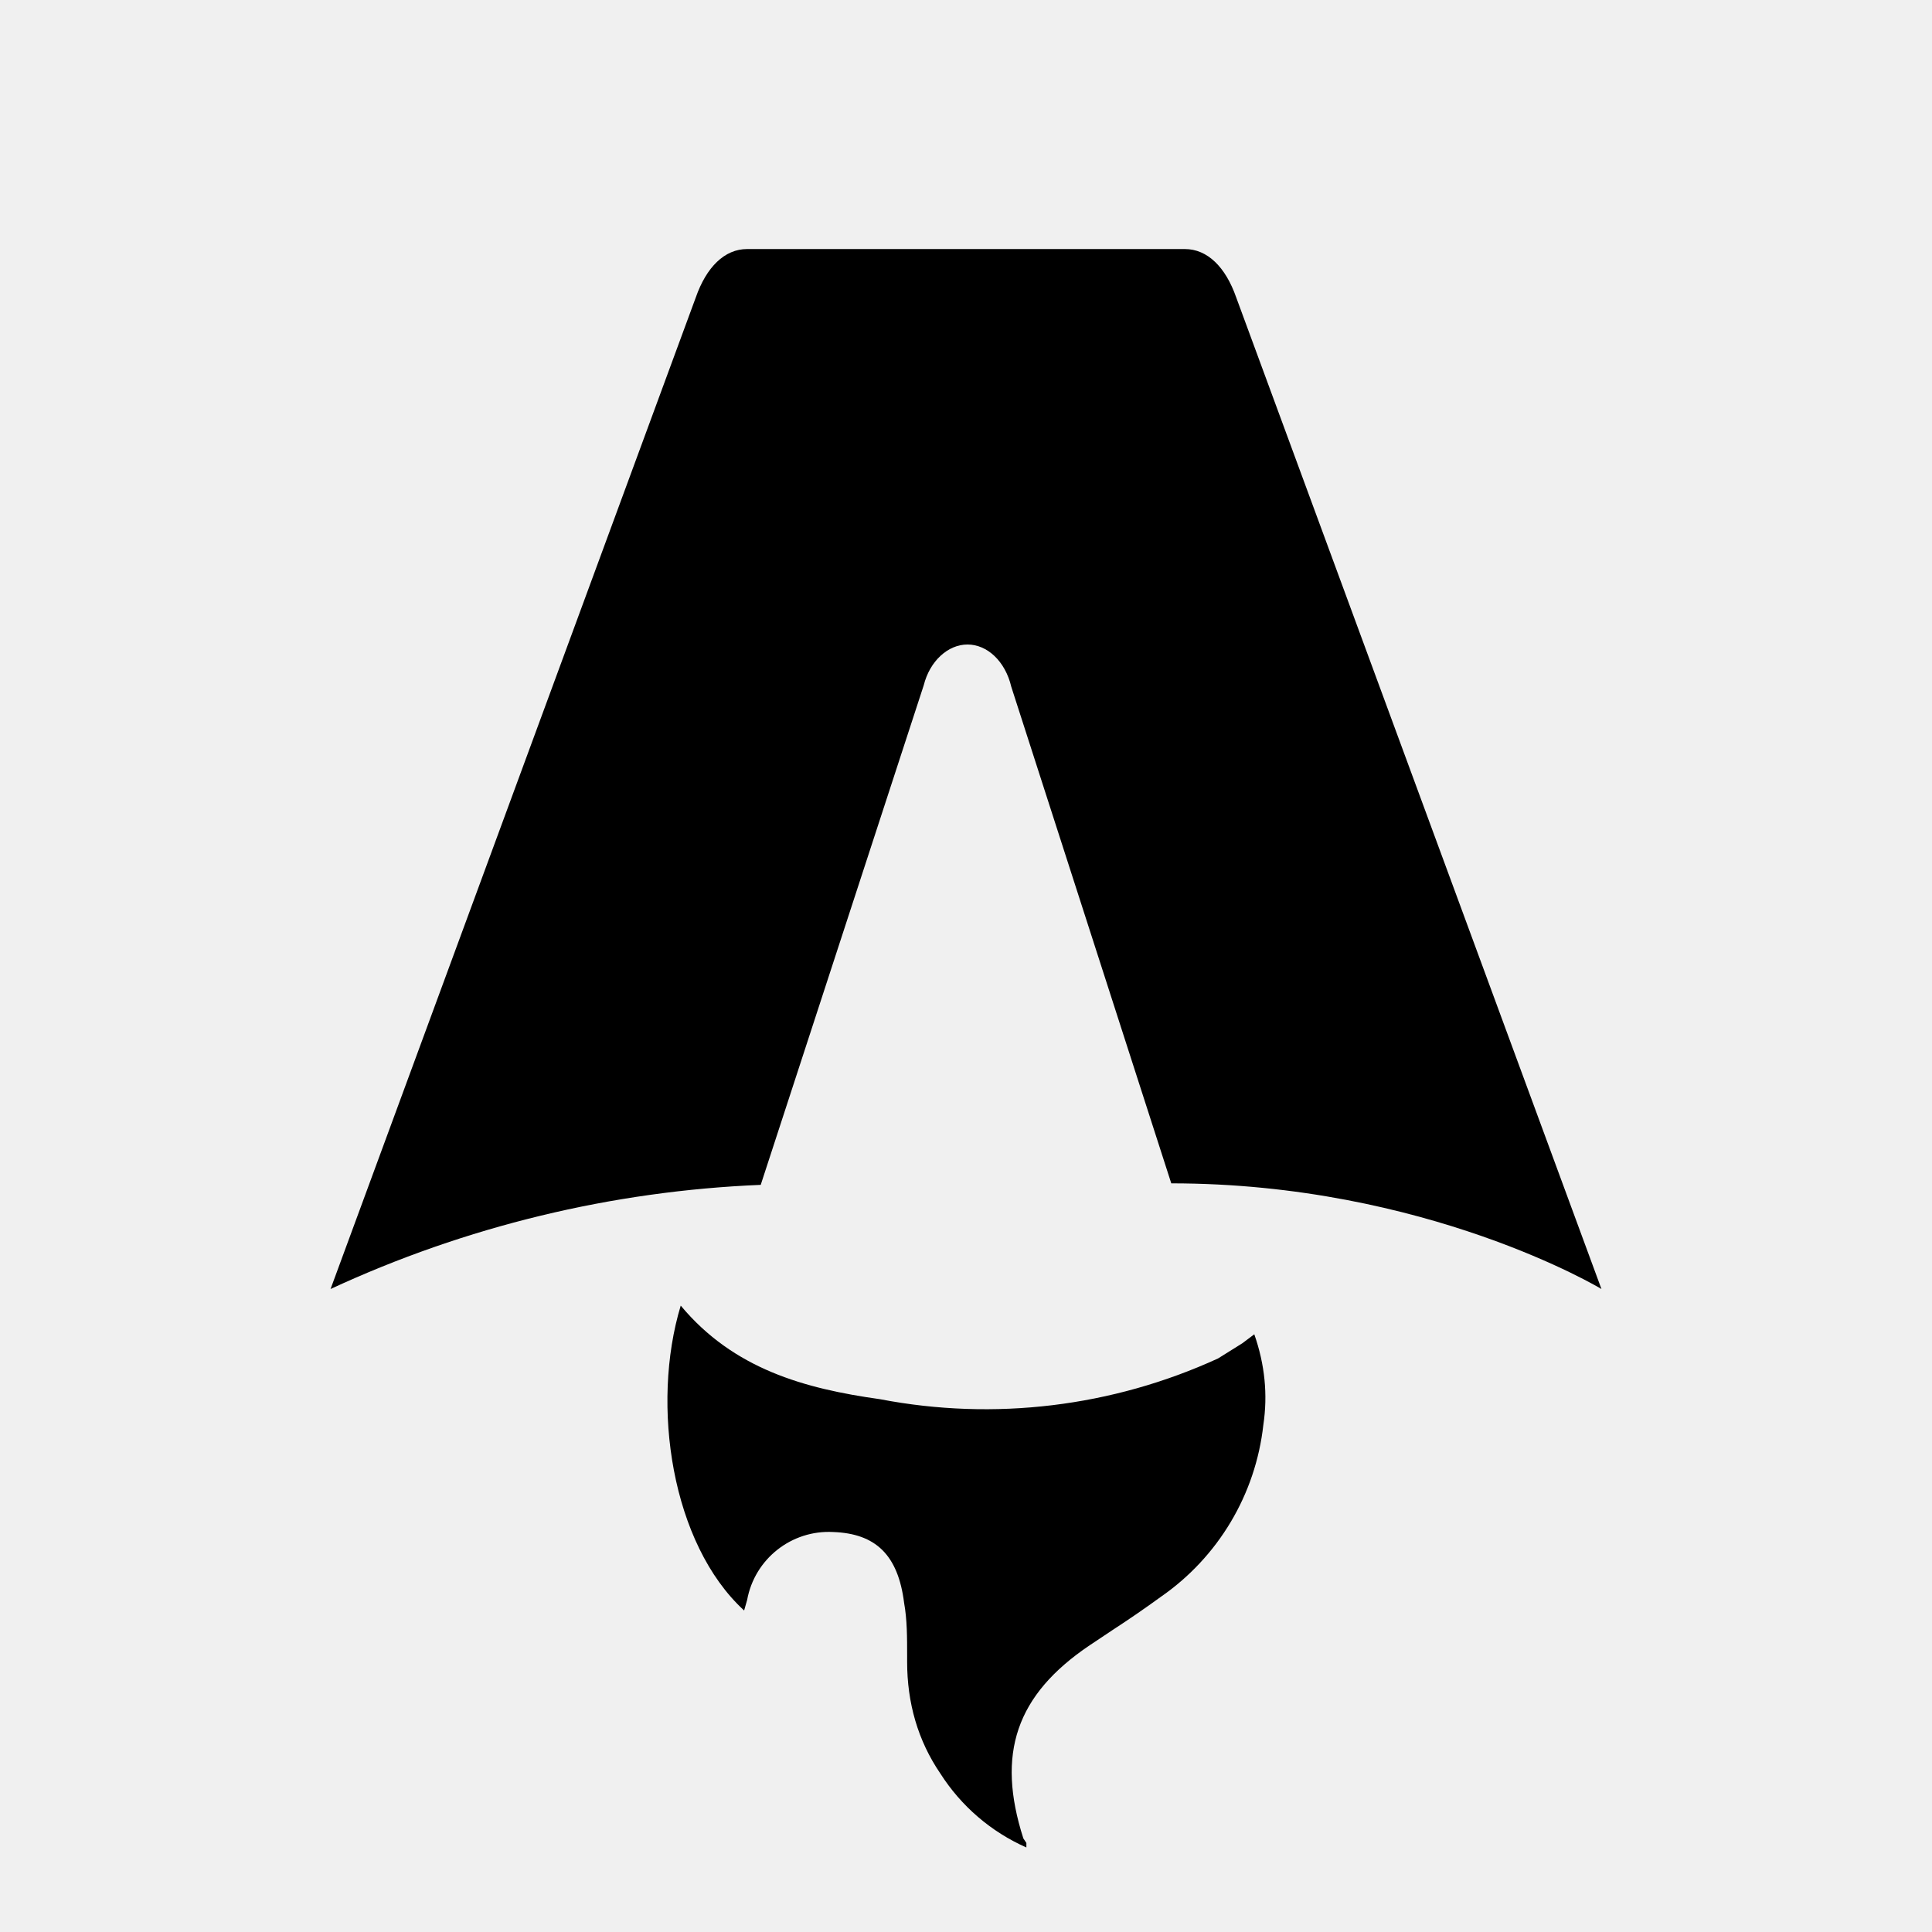
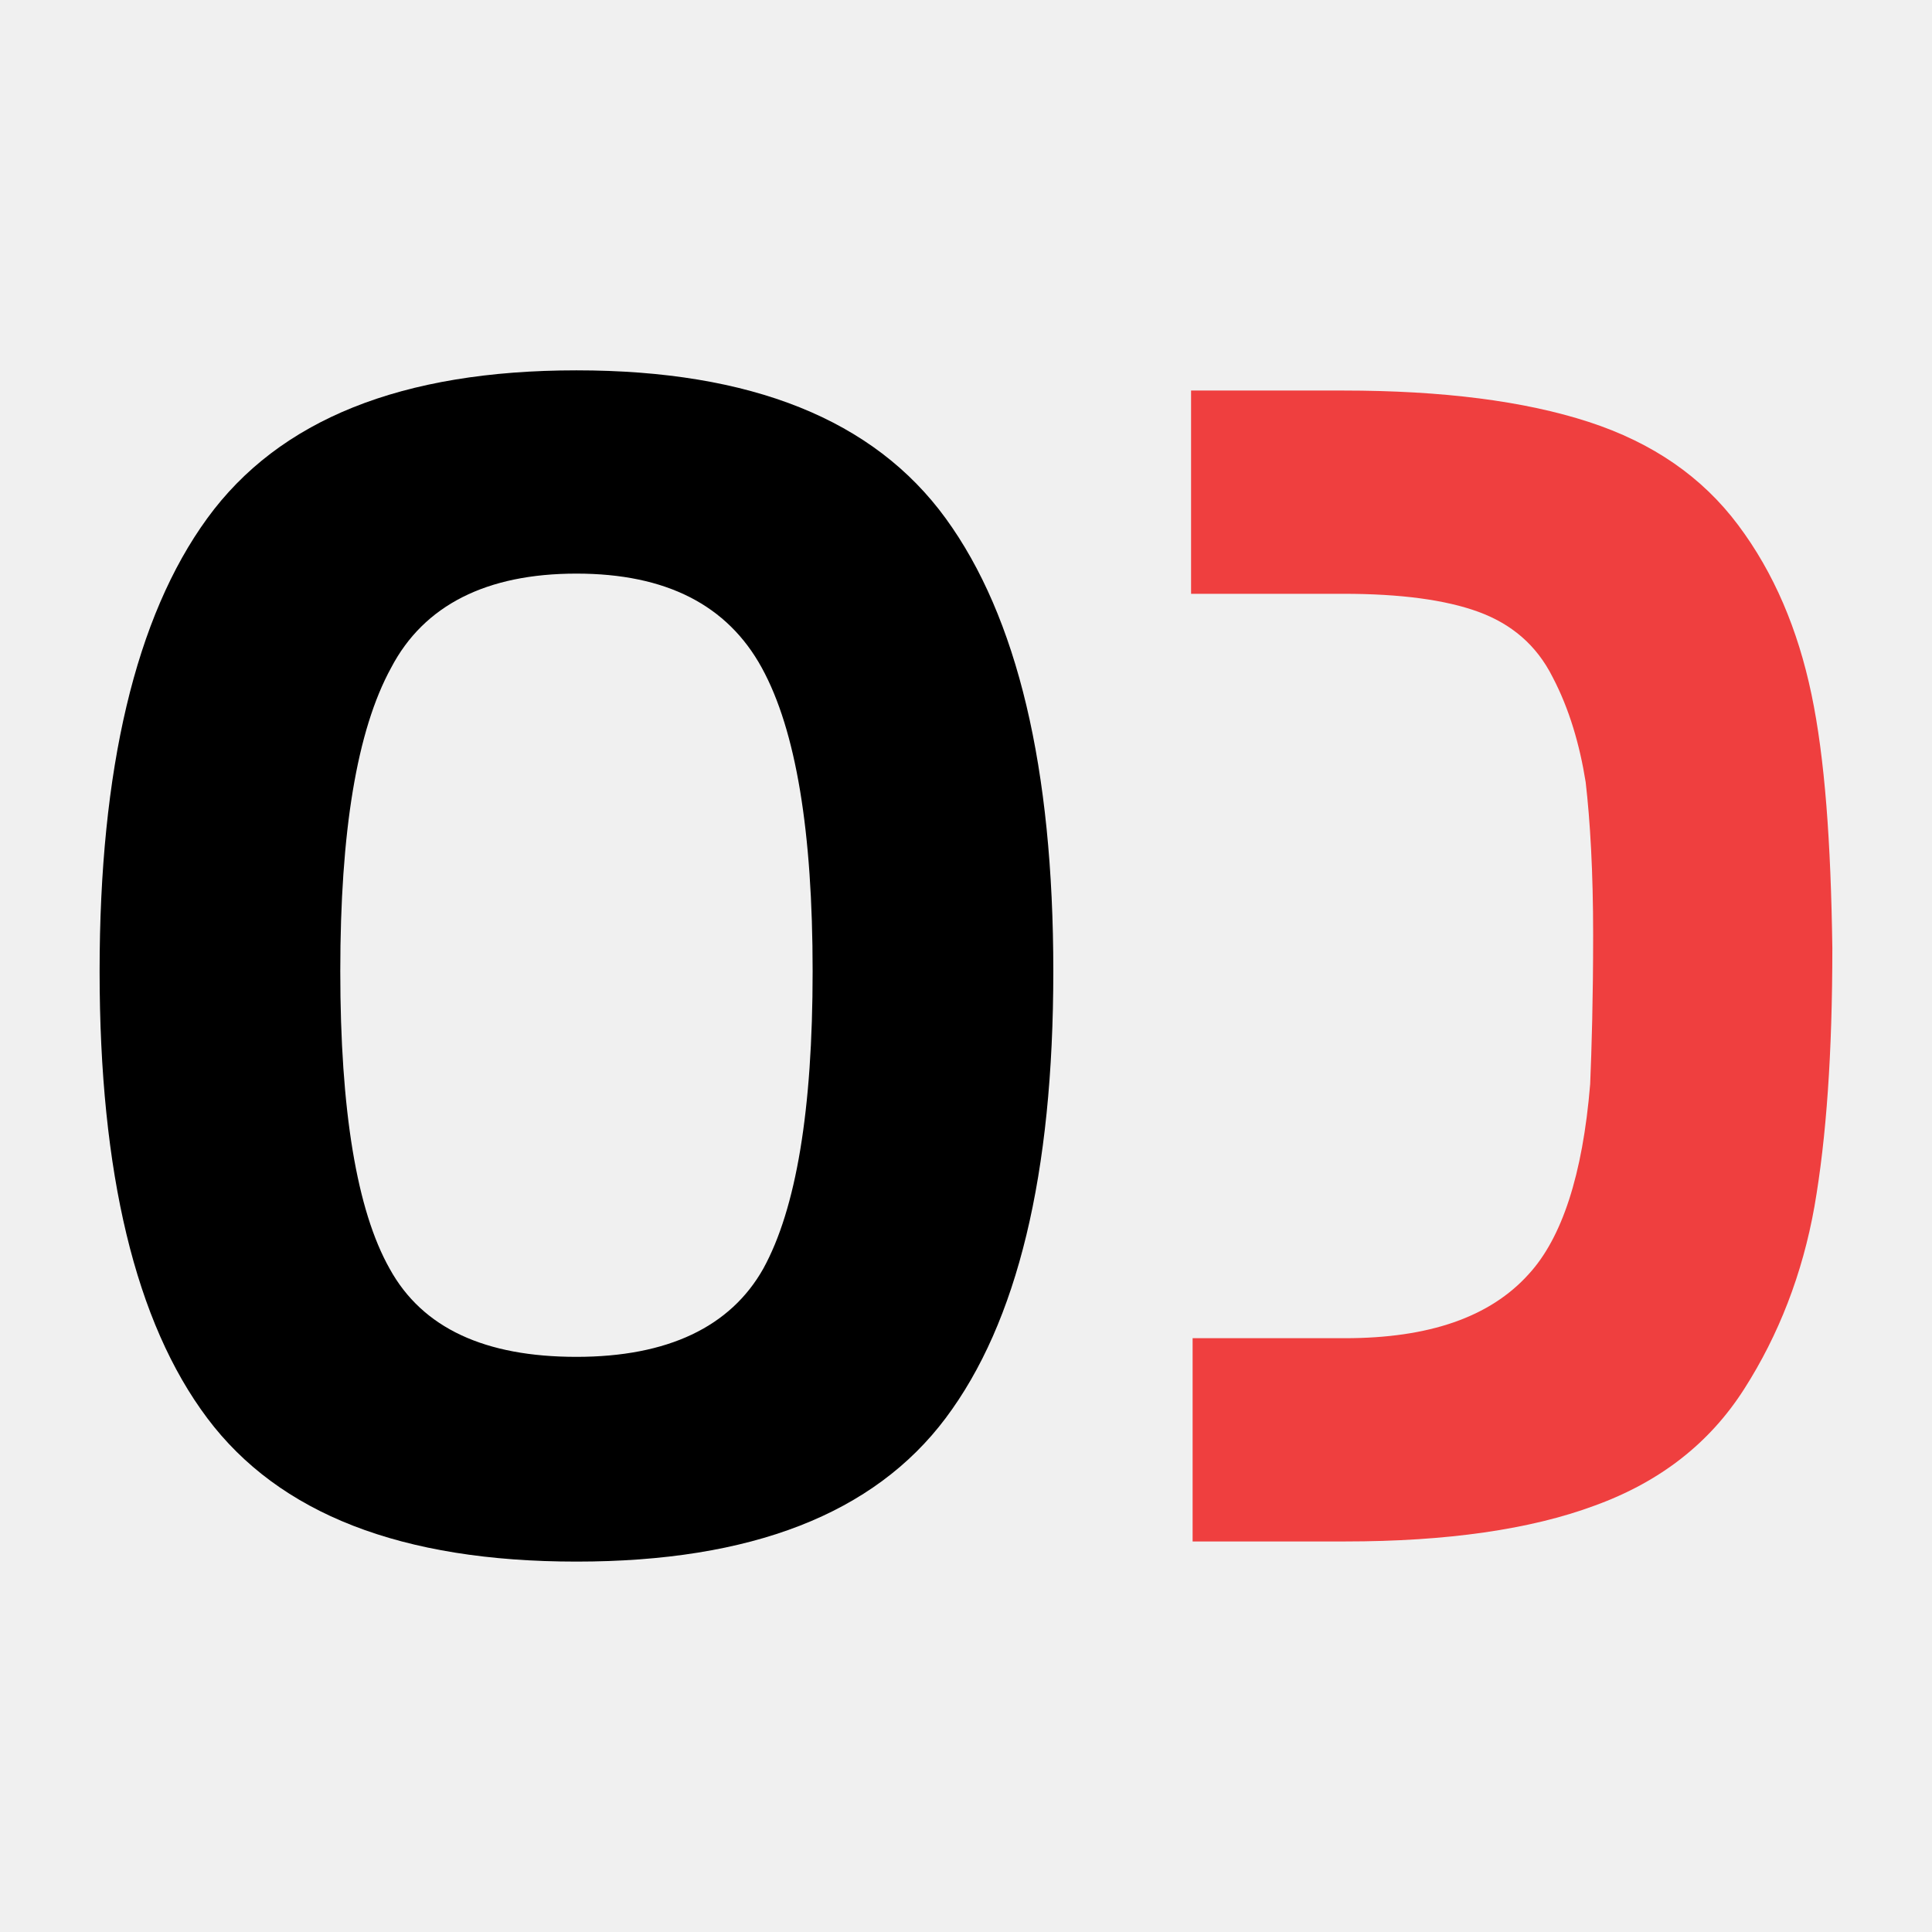
- <svg xmlns="http://www.w3.org/2000/svg" fill="none" viewBox="0 0 128 128">
-   <path d="M50.4 78.5a75.1 75.1 0 0 0-28.5 6.9l24.2-65.7c.7-2 1.9-3.2 3.4-3.2h29c1.5 0 2.7 1.2 3.4 3.2l24.2 65.7s-11.6-7-28.5-7L67 45.5c-.4-1.7-1.6-2.8-2.9-2.8-1.3 0-2.5 1.1-2.9 2.7L50.4 78.5Zm-1.1 28.2Zm-4.2-20.2c-2 6.6-.6 15.8 4.2 20.2a17.5 17.5 0 0 1 .2-.7 5.5 5.5 0 0 1 5.7-4.5c2.8.1 4.3 1.5 4.7 4.7.2 1.1.2 2.3.2 3.5v.4c0 2.7.7 5.2 2.2 7.4a13 13 0 0 0 5.7 4.9v-.3l-.2-.3c-1.8-5.6-.5-9.5 4.4-12.8l1.5-1a73 73 0 0 0 3.2-2.2 16 16 0 0 0 6.8-11.4c.3-2 .1-4-.6-6l-.8.6-1.6 1a37 37 0 0 1-22.4 2.7c-5-.7-9.7-2-13.2-6.2Z" />
-   <style>
-         path { fill: #000; }
-         @media (prefers-color-scheme: dark) {
-             path { fill: #FFF; }
-         }
-     </style>
+ <svg xmlns="http://www.w3.org/2000/svg" width="128" height="128" viewBox="0 0 33.867 33.867" version="1.1" id="svg1">
+   <defs id="defs1" />
+   <g id="layer1">
+     <path d="M 31.753,12.165 C 31.517,11.038 31.098,10.042 30.469,9.204 29.841,8.365 28.976,7.763 27.849,7.396 26.723,7.029 25.281,6.846 23.552,6.846 h -2.673 v 3.563 h 2.673 c 0.996,0 1.782,0.105 2.358,0.314 0.576,0.21 1.022,0.576 1.31,1.153 0.288,0.55 0.472,1.179 0.576,1.834 0.079,0.681 0.131,1.572 0.131,2.673 0,1.127 -0.026,1.991 -0.052,2.62 -0.131,1.598 -0.498,2.699 -1.074,3.328 -0.681,0.76 -1.756,1.127 -3.223,1.127 H 20.906 v 3.563 h 2.673 c 1.782,0 3.249,-0.21 4.376,-0.629 1.153,-0.419 2.018,-1.1 2.62,-2.044 0.603,-0.943 1.022,-2.018 1.231,-3.197 0.21,-1.205 0.314,-2.699 0.314,-4.533 -0.026,-1.86 -0.131,-3.328 -0.367,-4.454 z" id="path11" style="fill:#ef3f3f;stroke-width:0.262" />
+     <path d="m 16.577,24.859 c -1.258,1.677 -3.406,2.515 -6.472,2.515 -3.066,0 -5.214,-0.838 -6.472,-2.515 -1.258,-1.677 -1.887,-4.297 -1.887,-7.834 0,-3.537 0.629,-6.21 1.887,-7.939 1.258,-1.729 3.406,-2.594 6.472,-2.594 3.066,0 5.214,0.865 6.472,2.594 1.258,1.729 1.887,4.376 1.887,7.939 0,3.563 -0.629,6.157 -1.887,7.834 z M 6.83,22.239 c 0.576,1.048 1.677,1.546 3.275,1.546 1.598,0 2.699,-0.524 3.275,-1.546 0.576,-1.048 0.865,-2.777 0.865,-5.214 0,-2.437 -0.288,-4.218 -0.891,-5.319 -0.603,-1.1 -1.677,-1.651 -3.249,-1.651 -1.572,0 -2.673,0.55 -3.249,1.651 -0.603,1.1 -0.891,2.882 -0.891,5.319 0,2.437 0.288,4.192 0.865,5.214 z" id="path15" style="stroke-width:0.262" />
+   </g>
</svg>
